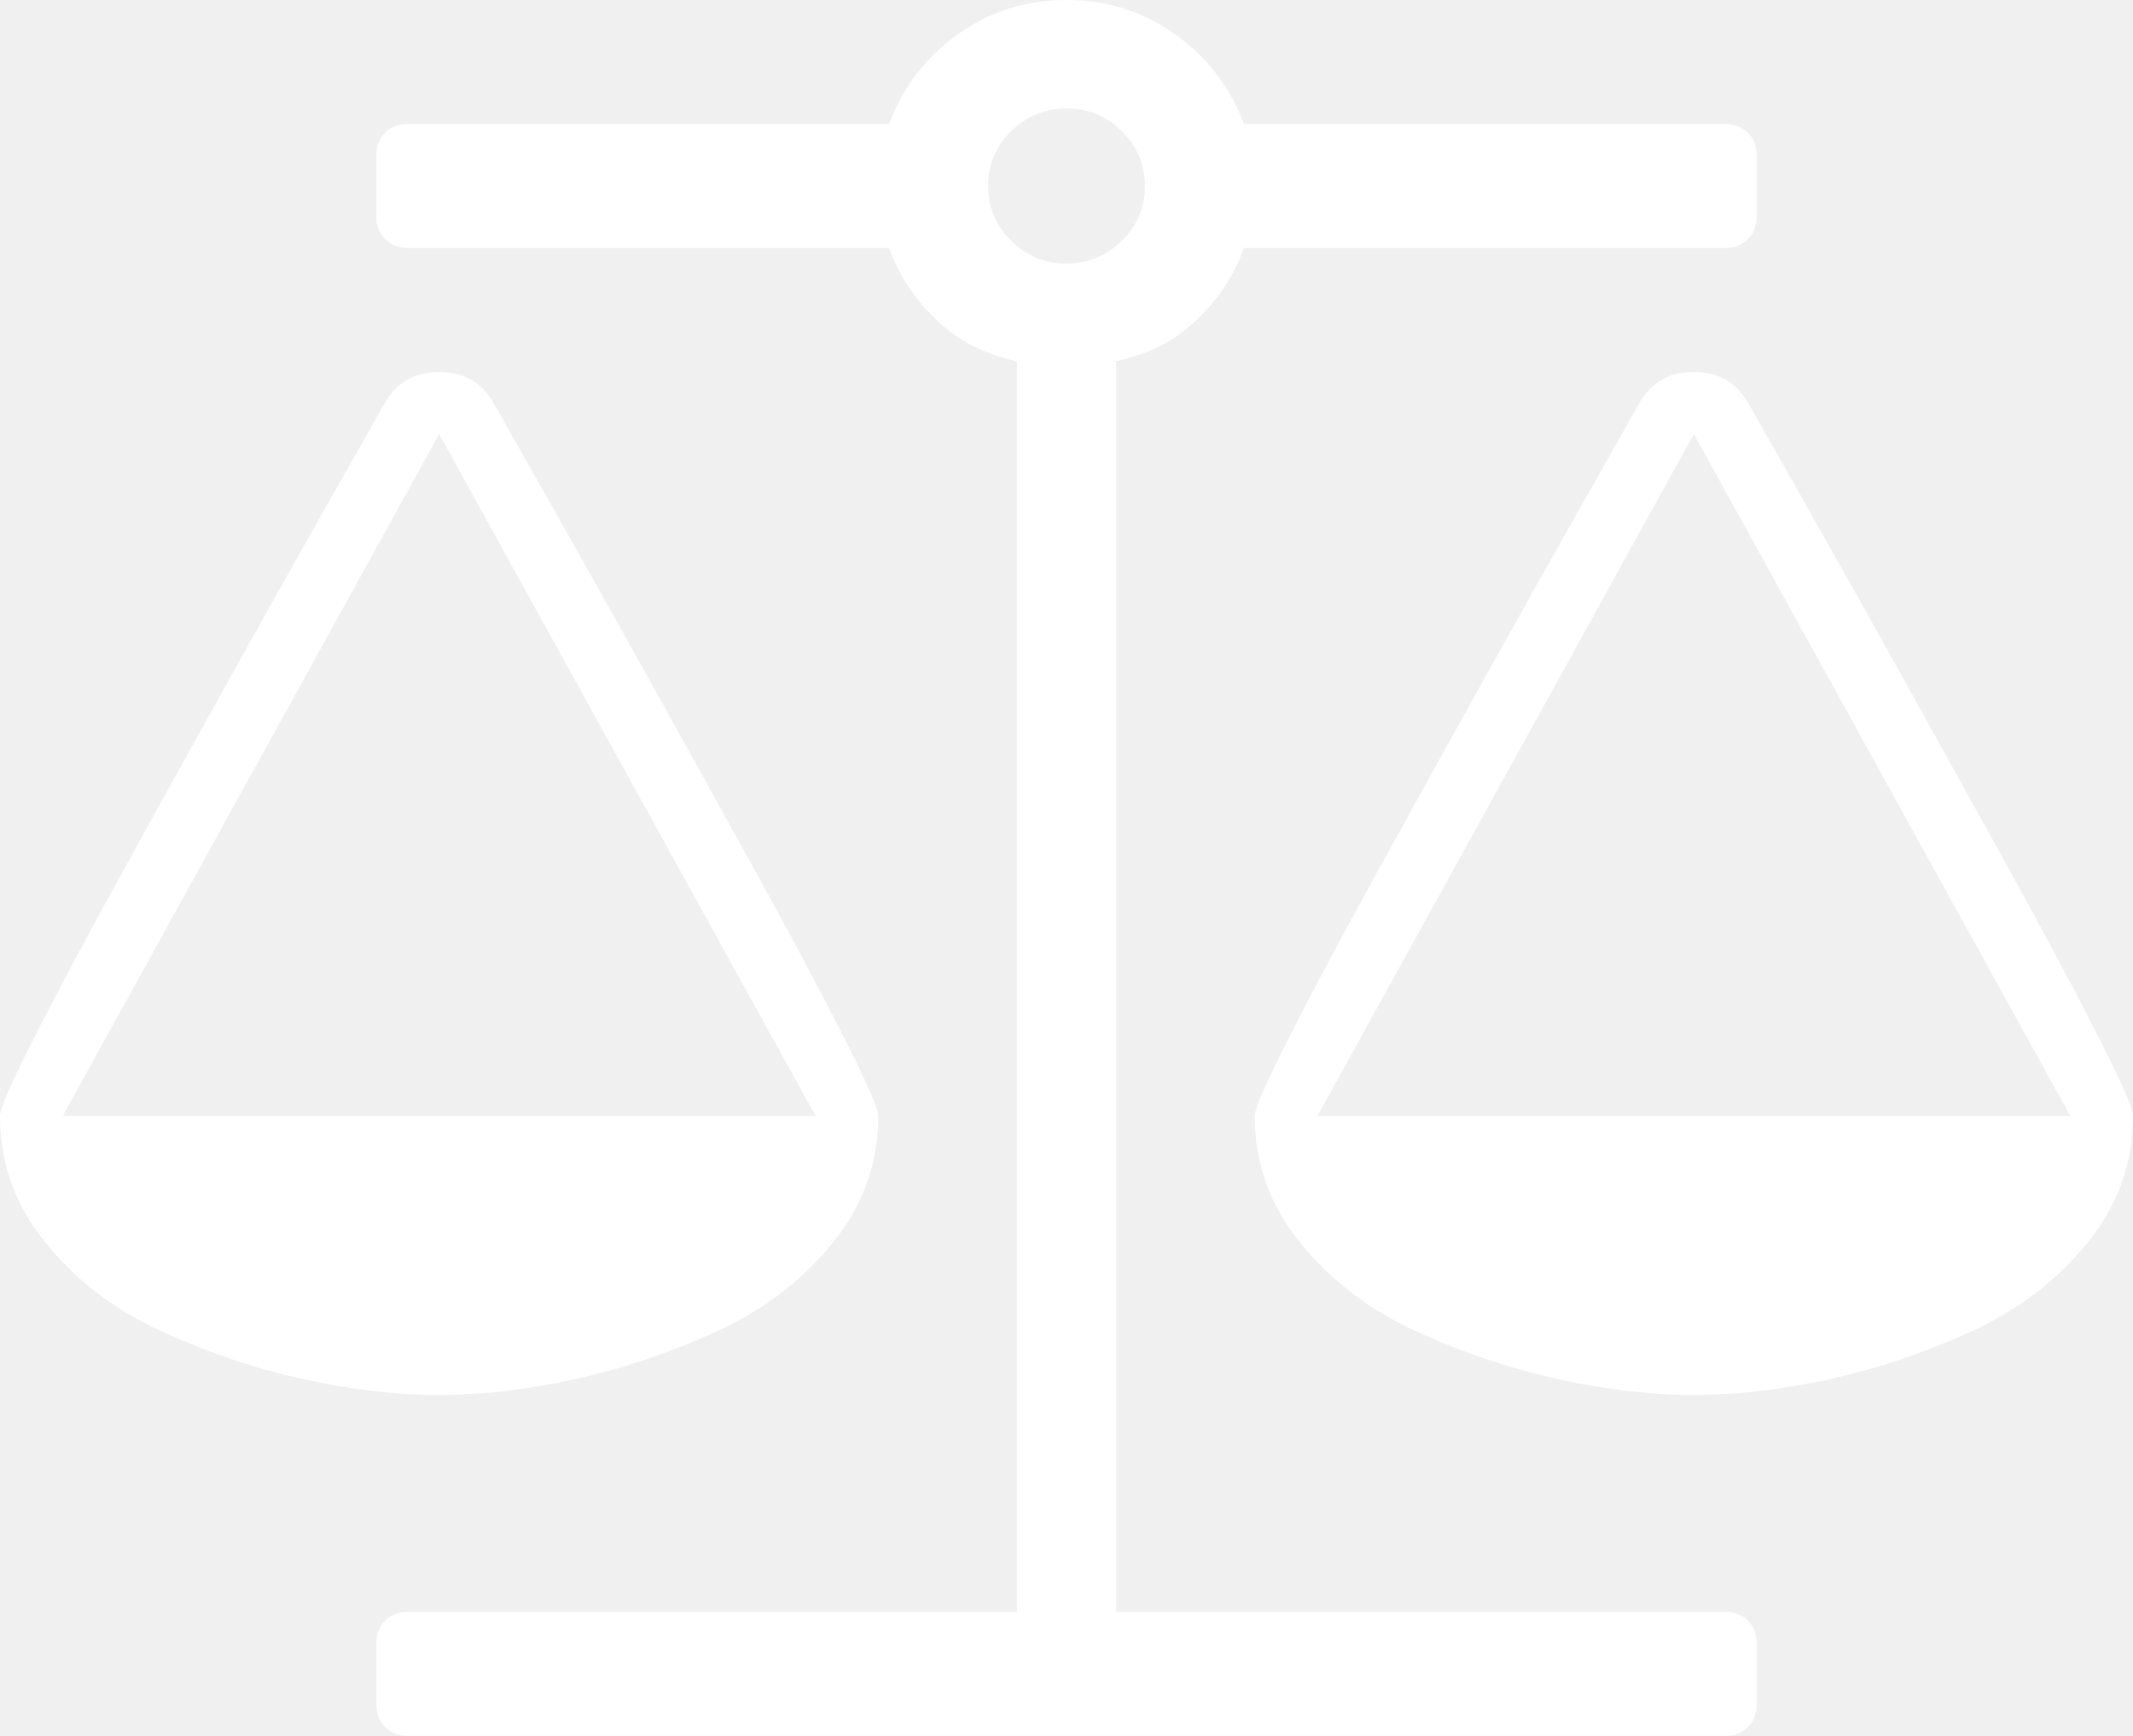
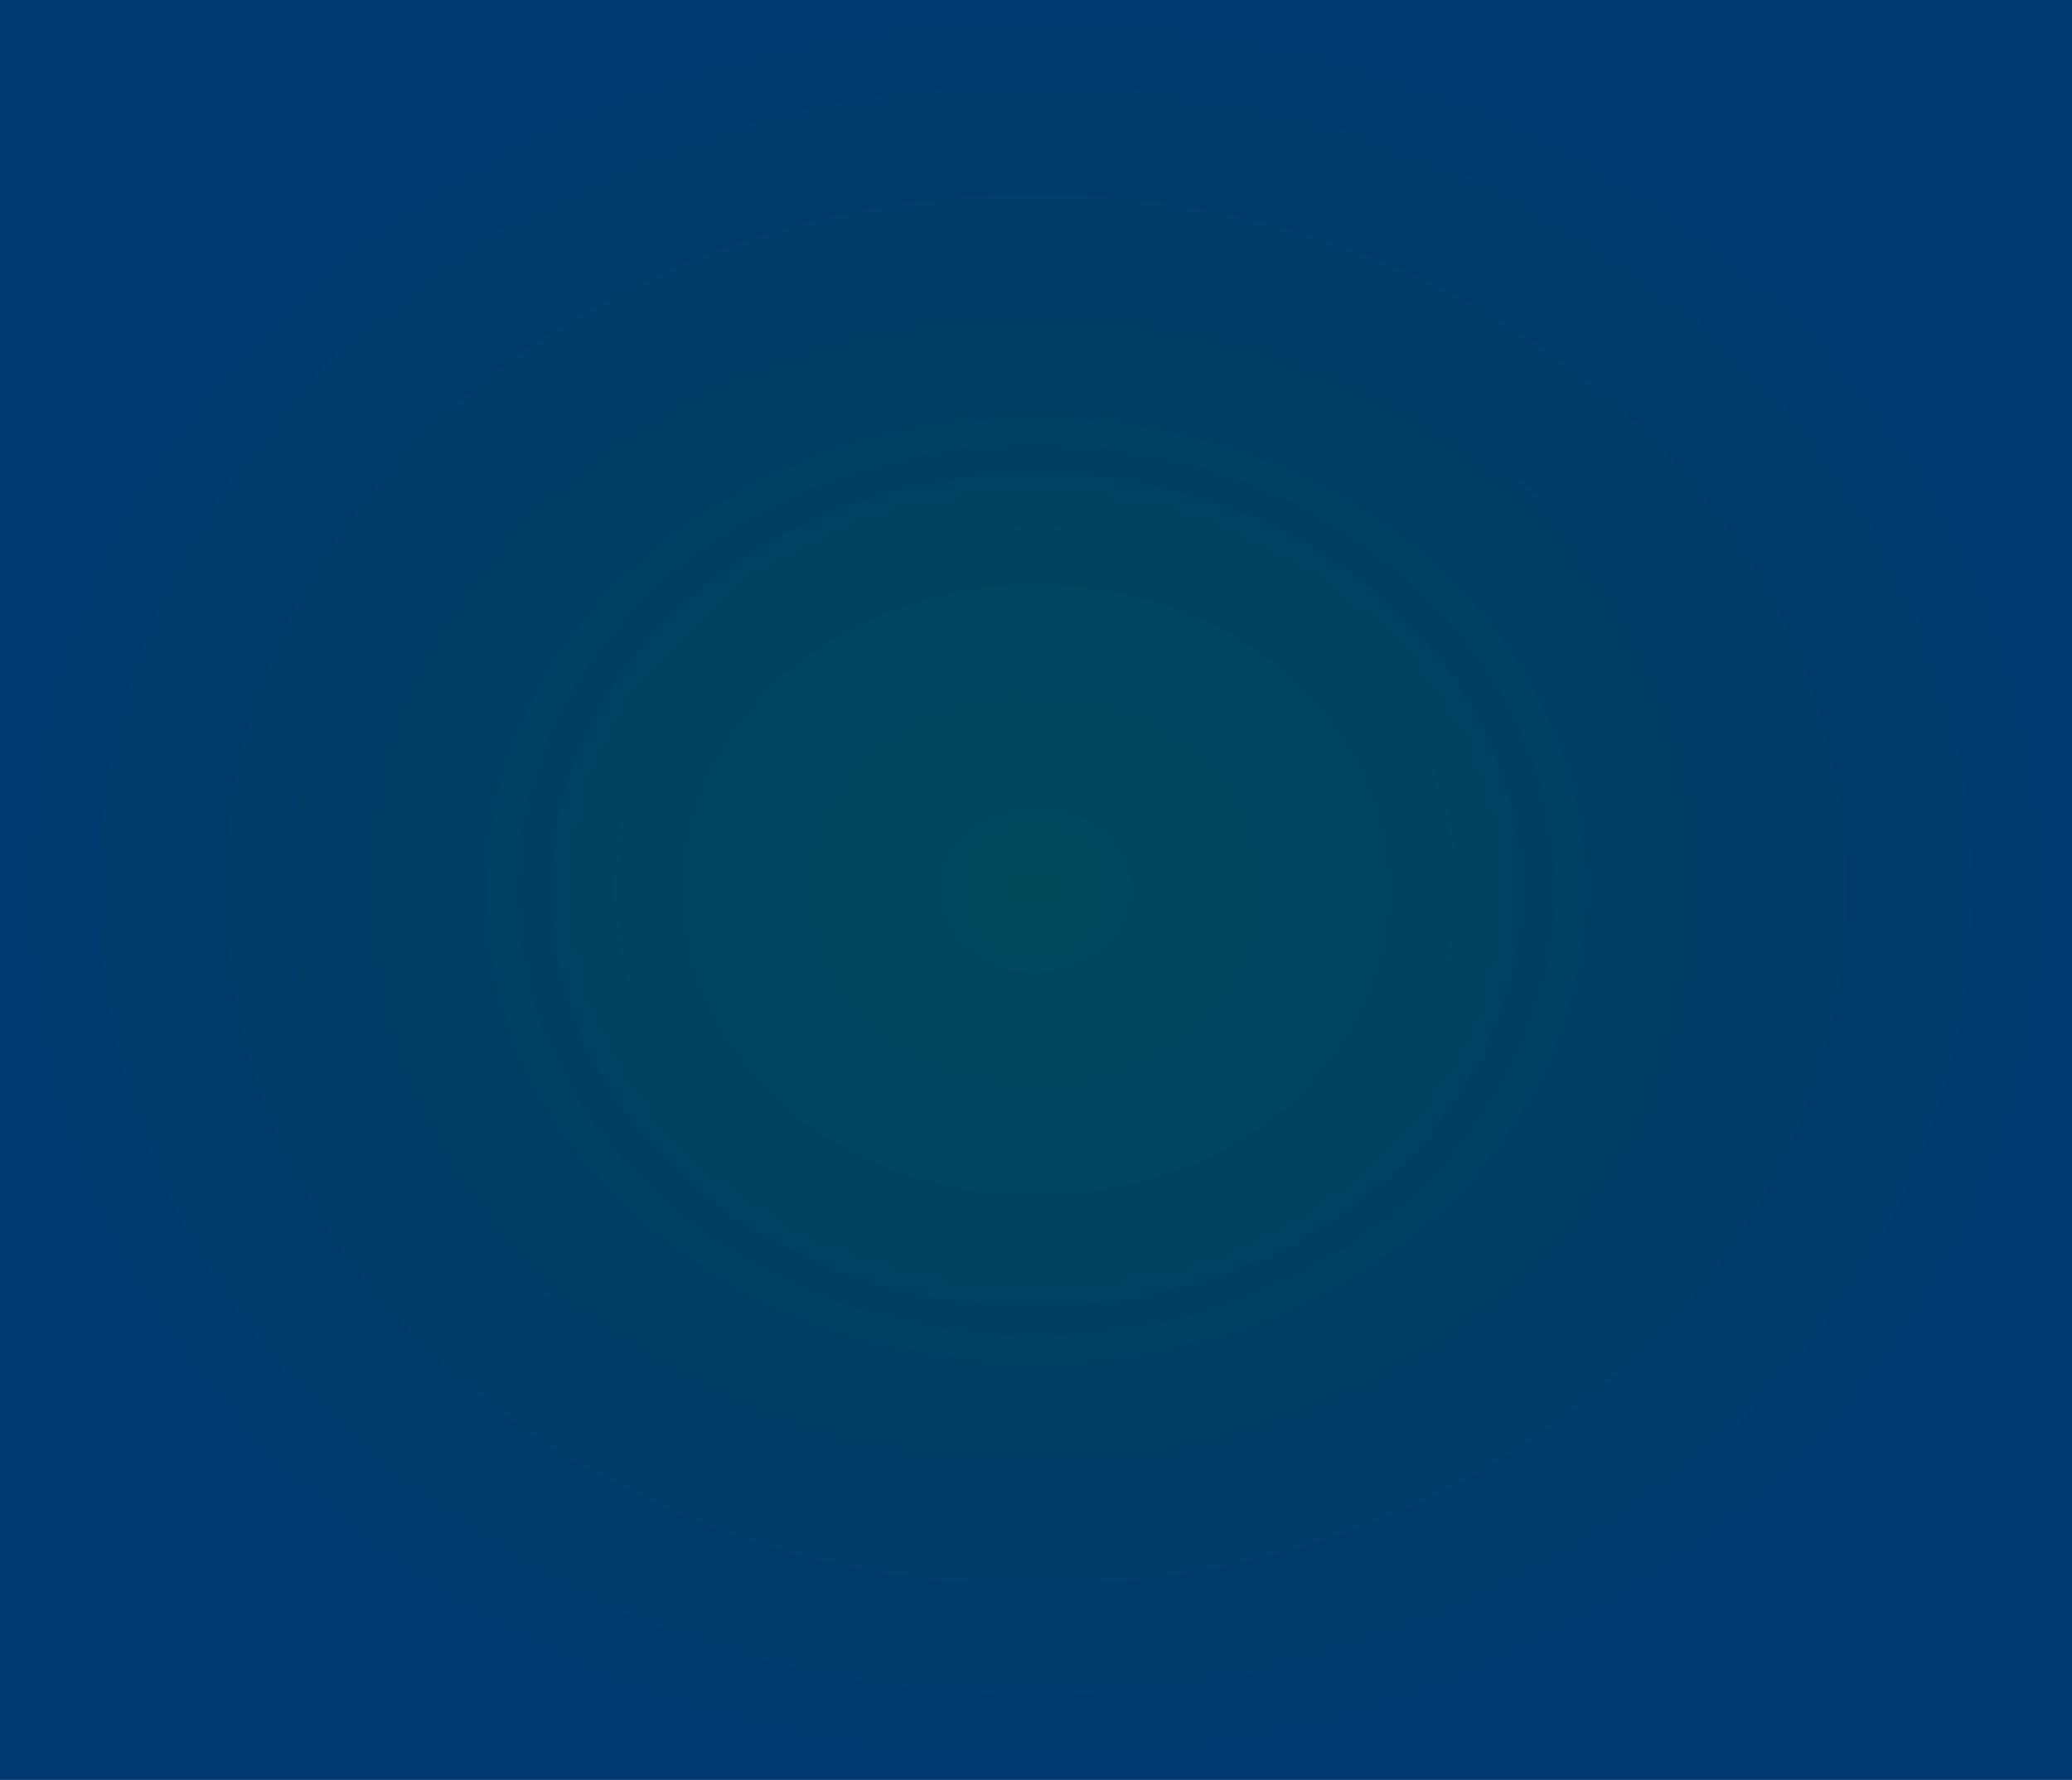
- <svg xmlns="http://www.w3.org/2000/svg" version="1.1" width="86px" height="70px">
-   <g transform="matrix(1 0 0 1 -618 -703 )">
-     <path d="M 83.471 45  L 68.294 17.5  L 53.118 45  L 83.471 45  Z M 32.882 45  L 17.706 17.5  L 2.529 45  L 32.882 45  Z M 69.559 10  L 50.153 10  C 49.785 11.042  49.185 11.973  48.355 12.793  C 47.525 13.613  46.583 14.206  45 14.57  L 45 65  L 69.559 65  C 69.928 65  70.231 65.117  70.468 65.352  C 70.705 65.586  70.824 65.885  70.824 66.25  L 70.824 68.75  C 70.824 69.115  70.705 69.414  70.468 69.648  C 70.231 69.883  69.928 70  69.559 70  L 16.441 70  C 16.072 70  15.769 69.883  15.532 69.648  C 15.295 69.414  15.176 69.115  15.176 68.75  L 15.176 66.25  C 15.176 65.885  15.295 65.586  15.532 65.352  C 15.769 65.117  16.072 65  16.441 65  L 41 65  L 41 14.57  C 39.417 14.206  38.475 13.613  37.645 12.793  C 36.815 11.973  36.215 11.042  35.847 10  L 16.441 10  C 16.072 10  15.769 9.883  15.532 9.648  C 15.295 9.414  15.176 9.115  15.176 8.75  L 15.176 6.25  C 15.176 5.885  15.295 5.586  15.532 5.352  C 15.769 5.117  16.072 5  16.441 5  L 35.847 5  C 36.4 3.516  37.322 2.311  38.613 1.387  C 39.904 0.462  41.366 0  43 0  C 44.634 0  46.096 0.462  47.387 1.387  C 48.678 2.311  49.6 3.516  50.153 5  L 69.559 5  C 69.928 5  70.231 5.117  70.468 5.352  C 70.705 5.586  70.824 5.885  70.824 6.25  L 70.824 8.75  C 70.824 9.115  70.705 9.414  70.468 9.648  C 70.231 9.883  69.928 10  69.559 10  Z M 40.767 9.707  C 41.386 10.319  42.131 10.625  43 10.625  C 43.869 10.625  44.614 10.319  45.233 9.707  C 45.852 9.095  46.162 8.359  46.162 7.5  C 46.162 6.641  45.852 5.905  45.233 5.293  C 44.614 4.681  43.869 4.375  43 4.375  C 42.131 4.375  41.386 4.681  40.767 5.293  C 40.148 5.905  39.838 6.641  39.838 7.5  C 39.838 8.359  40.148 9.095  40.767 9.707  Z M 84.617 41.836  C 85.539 43.659  86 44.714  86 45  C 86 46.901  85.387 48.607  84.162 50.117  C 82.937 51.628  81.389 52.812  79.518 53.672  C 77.648 54.531  75.744 55.176  73.807 55.605  C 71.871 56.035  70.033 56.25  68.294 56.25  C 66.555 56.25  64.717 56.035  62.781 55.605  C 60.844 55.176  58.941 54.531  57.07 53.672  C 55.199 52.812  53.651 51.628  52.426 50.117  C 51.201 48.607  50.588 46.901  50.588 45  C 50.588 44.714  51.049 43.659  51.972 41.836  C 52.894 40.013  54.106 37.741  55.608 35.02  C 57.109 32.298  58.519 29.753  59.836 27.383  C 61.154 25.013  62.498 22.617  63.868 20.195  C 65.238 17.773  65.975 16.471  66.081 16.289  C 66.555 15.43  67.293 15  68.294 15  C 69.295 15  70.033 15.43  70.507 16.289  C 70.613 16.471  71.35 17.773  72.721 20.195  C 74.091 22.617  75.434 25.013  76.752 27.383  C 78.069 29.753  79.479 32.298  80.981 35.02  C 82.483 37.741  83.695 40.013  84.617 41.836  Z M 34.028 41.836  C 34.951 43.659  35.412 44.714  35.412 45  C 35.412 46.901  34.799 48.607  33.574 50.117  C 32.349 51.628  30.801 52.812  28.93 53.672  C 27.059 54.531  25.156 55.176  23.219 55.605  C 21.283 56.035  19.445 56.25  17.706 56.25  C 15.967 56.25  14.129 56.035  12.193 55.605  C 10.256 55.176  8.352 54.531  6.482 53.672  C 4.611 52.812  3.063 51.628  1.838 50.117  C 0.613 48.607  0 46.901  0 45  C 0 44.714  0.461 43.659  1.383 41.836  C 2.305 40.013  3.517 37.741  5.019 35.02  C 6.521 32.298  7.931 29.753  9.248 27.383  C 10.566 25.013  11.909 22.617  13.279 20.195  C 14.65 17.773  15.387 16.471  15.493 16.289  C 15.967 15.43  16.705 15  17.706 15  C 18.707 15  19.445 15.43  19.919 16.289  C 20.025 16.471  20.762 17.773  22.132 20.195  C 23.502 22.617  24.846 25.013  26.164 27.383  C 27.481 29.753  28.891 32.298  30.392 35.02  C 31.894 37.741  33.106 40.013  34.028 41.836  Z " fill-rule="nonzero" fill="#ffffff" stroke="none" transform="matrix(1 0 0 1 618 703 )" />
+ <svg xmlns="http://www.w3.org/2000/svg" version="1.1" width="426px" height="366px">
+   <defs>
+     <radialGradient cx="563" cy="336" r="213" gradientTransform="matrix(-1 0 0 -0.8591549 1126 624.6761 )" gradientUnits="userSpaceOnUse" id="RadialGradient193">
+       <stop id="Stop194" stop-color="#004959" offset="0" />
+       <stop id="Stop195" stop-color="#00396e" offset="1" />
+     </radialGradient>
+   </defs>
+   <g transform="matrix(1 0 0 1 -350 -153 )">
+     <path d="M 350 153  L 776 153  L 776 519  L 350 519  L 350 153  Z " fill-rule="nonzero" fill="url(#RadialGradient193)" stroke="none" />
  </g>
</svg>
